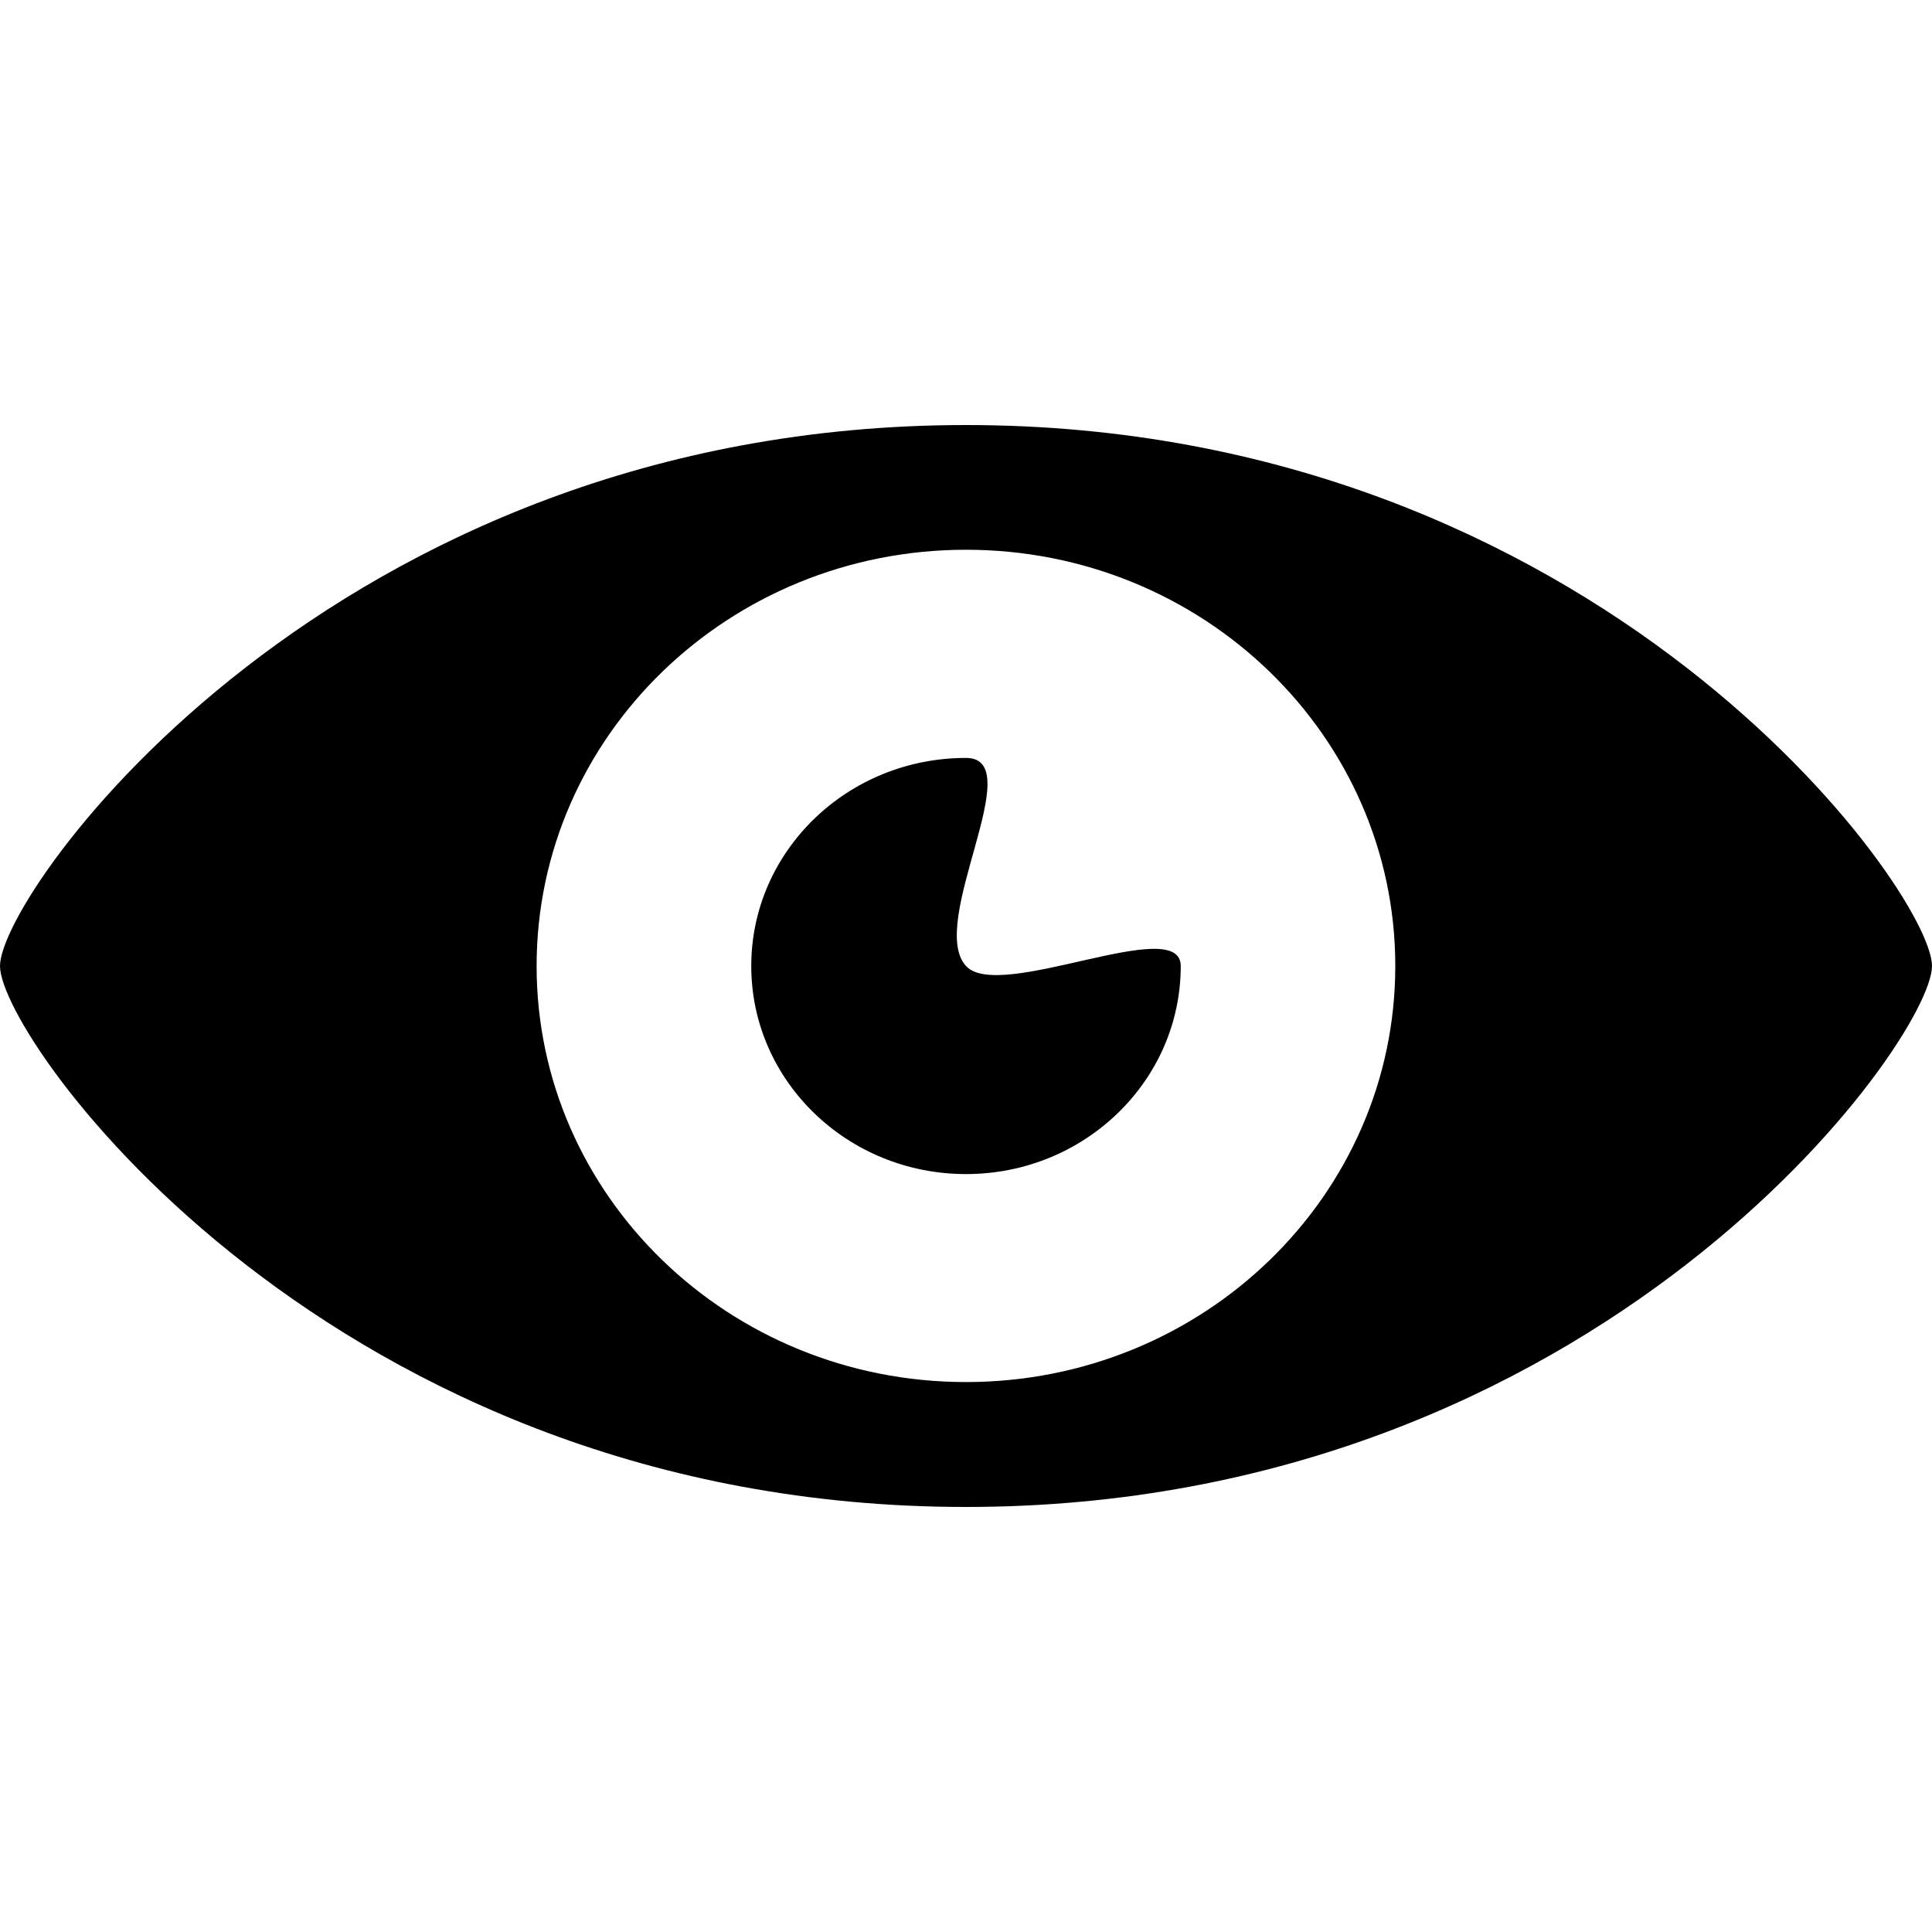
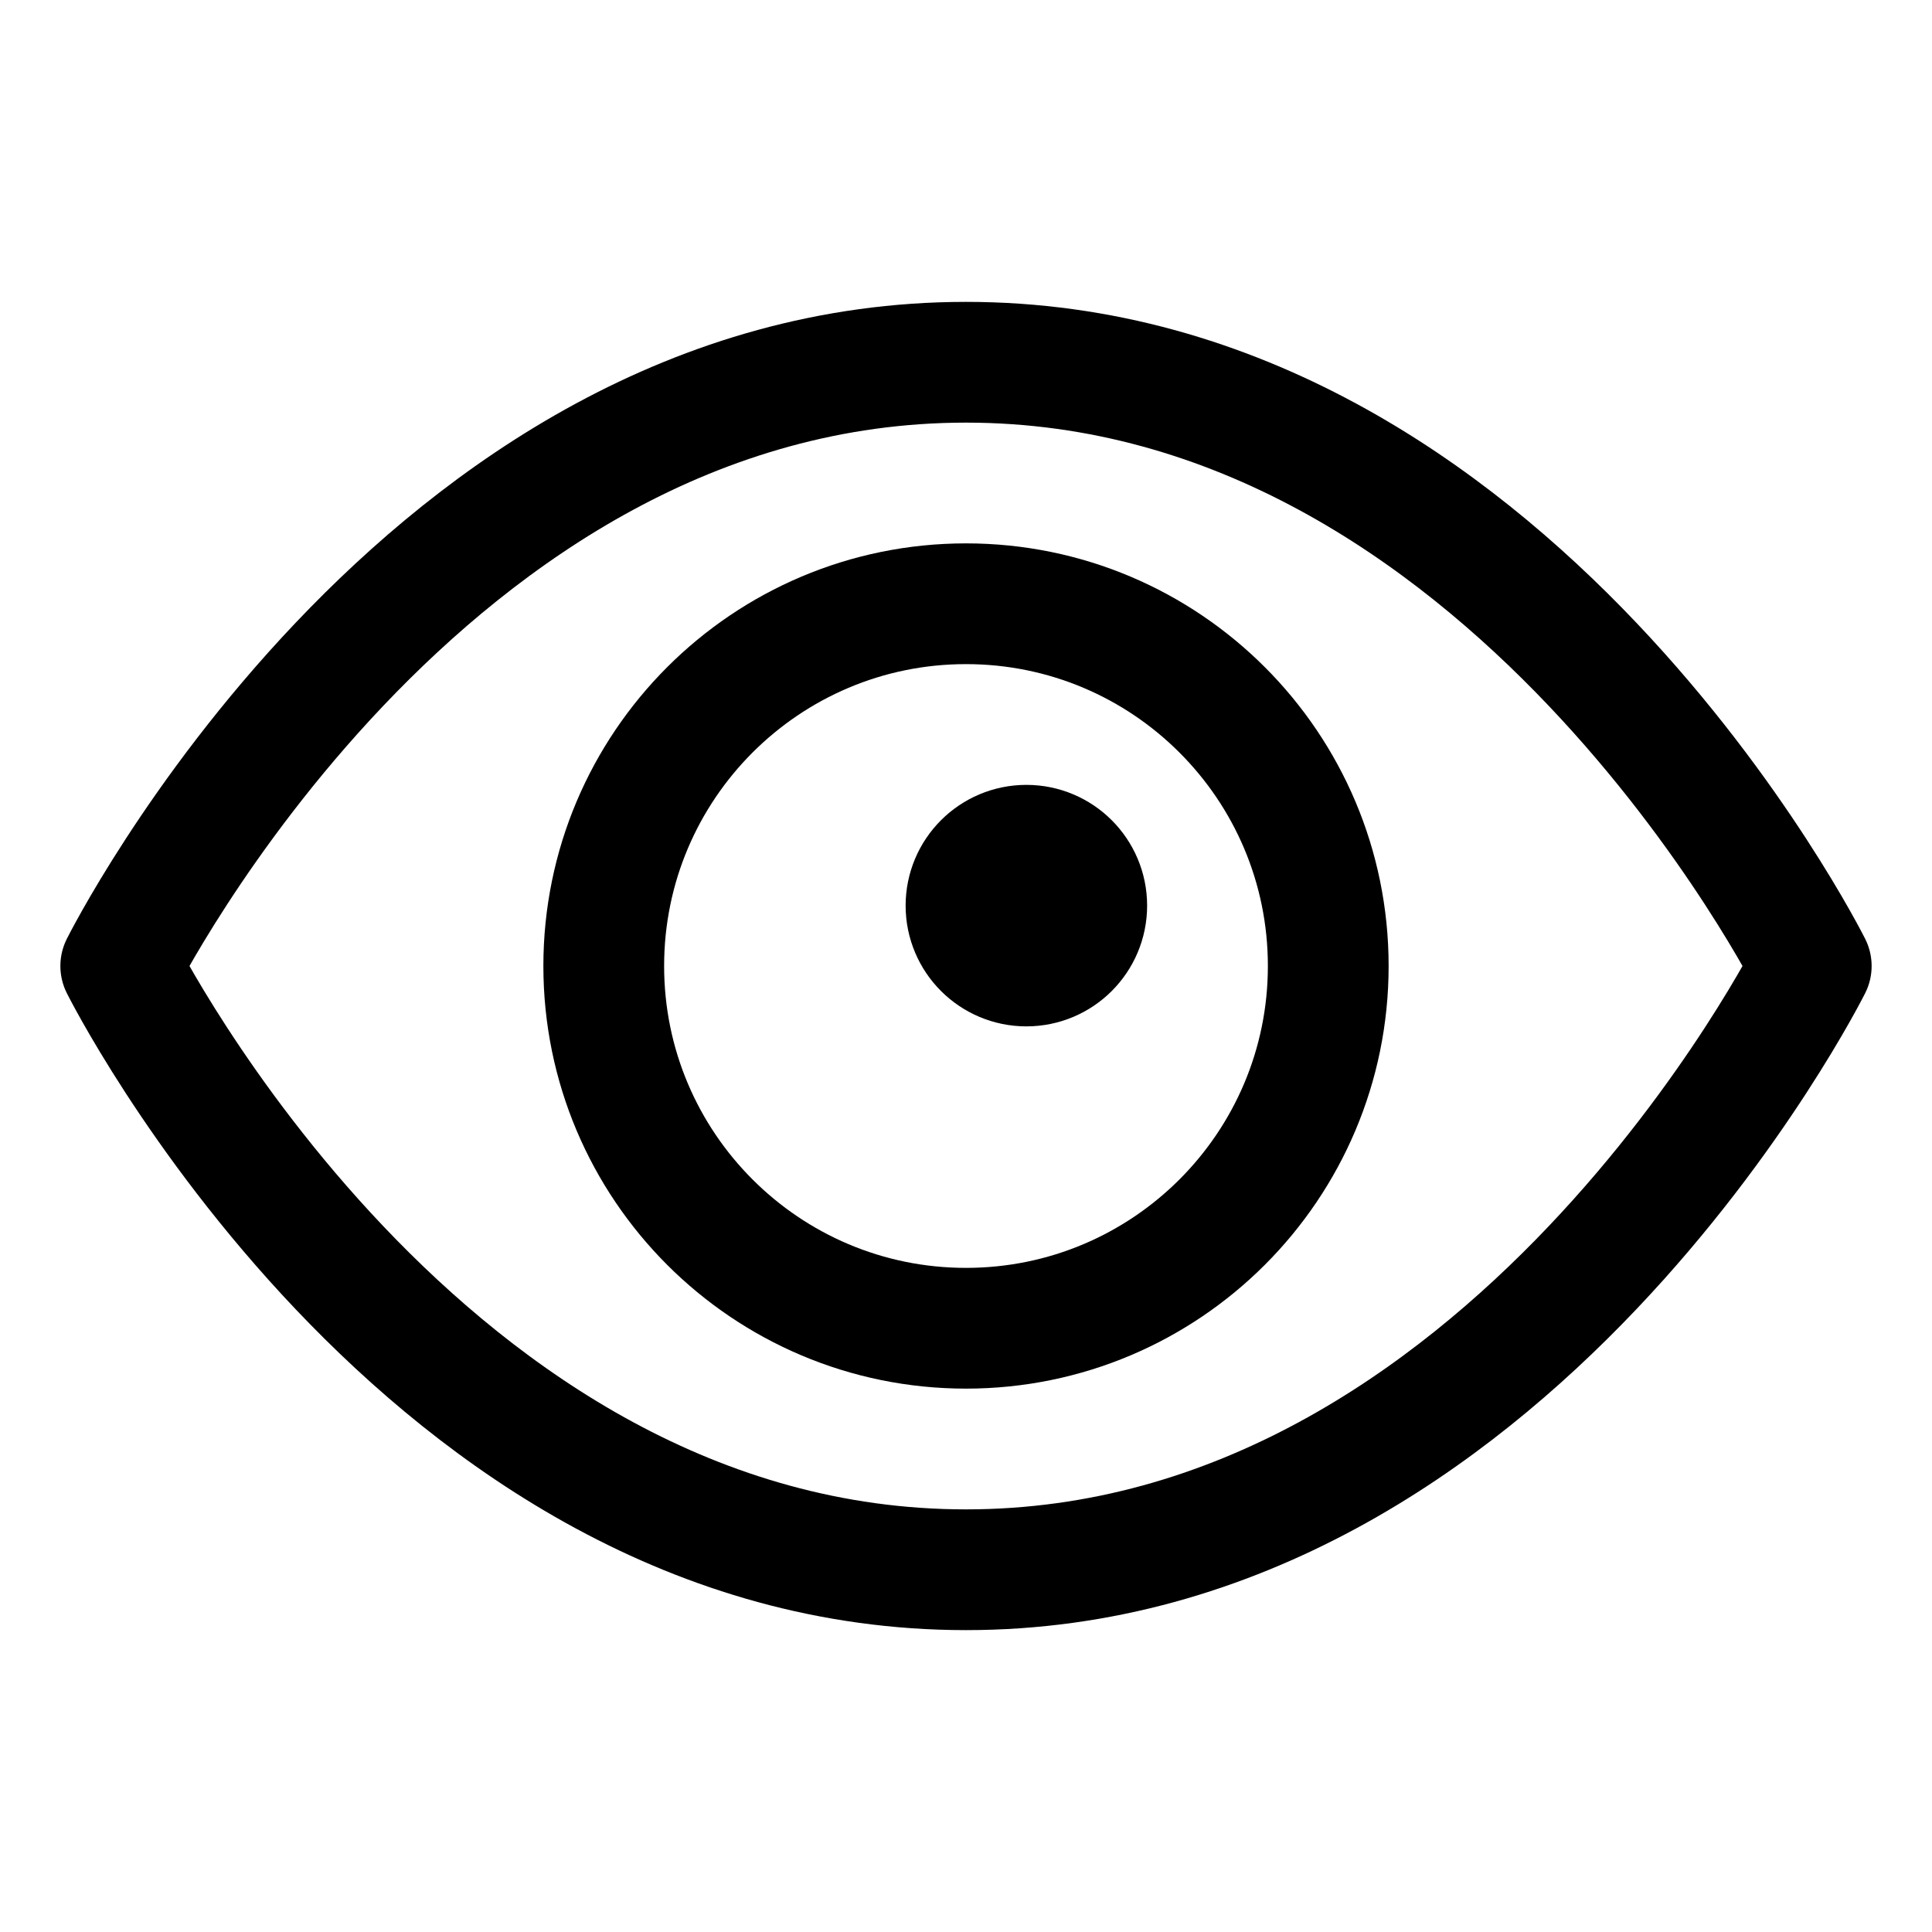
- <svg xmlns="http://www.w3.org/2000/svg" version="1.1" id="Eye" x="0px" y="0px" viewBox="0 0 20 20" enable-background="new 0 0 20 20" xml:space="preserve">
-   <path d="M10,4.4C3.439,4.4,0,9.232,0,10c0,0.766,3.439,5.6,10,5.6c6.56,0,10-4.834,10-5.6C20,9.232,16.56,4.4,10,4.4z M10,14.307  c-2.455,0-4.445-1.928-4.445-4.307c0-2.379,1.99-4.309,4.445-4.309c2.455,0,4.444,1.93,4.444,4.309  C14.444,12.379,12.455,14.307,10,14.307z M10,10c-0.407-0.447,0.663-2.154,0-2.154c-1.228,0-2.223,0.965-2.223,2.154  c0,1.189,0.995,2.154,2.223,2.154c1.227,0,2.223-0.965,2.223-2.154C12.223,9.453,10.346,10.379,10,10z" />
+ <svg xmlns="http://www.w3.org/2000/svg" id="i-eye" viewBox="0 0 32 32" width="32" height="32" fill="none" stroke="currentcolor" stroke-linecap="round" stroke-linejoin="round" stroke-width="2">
+   <circle cx="17" cy="15" r="1" />
+   <circle cx="16" cy="16" r="6" />
+   <path d="M2 16 C2 16 7 6 16 6 25 6 30 16 30 16 30 16 25 26 16 26 7 26 2 16 2 16 Z" />
</svg>
